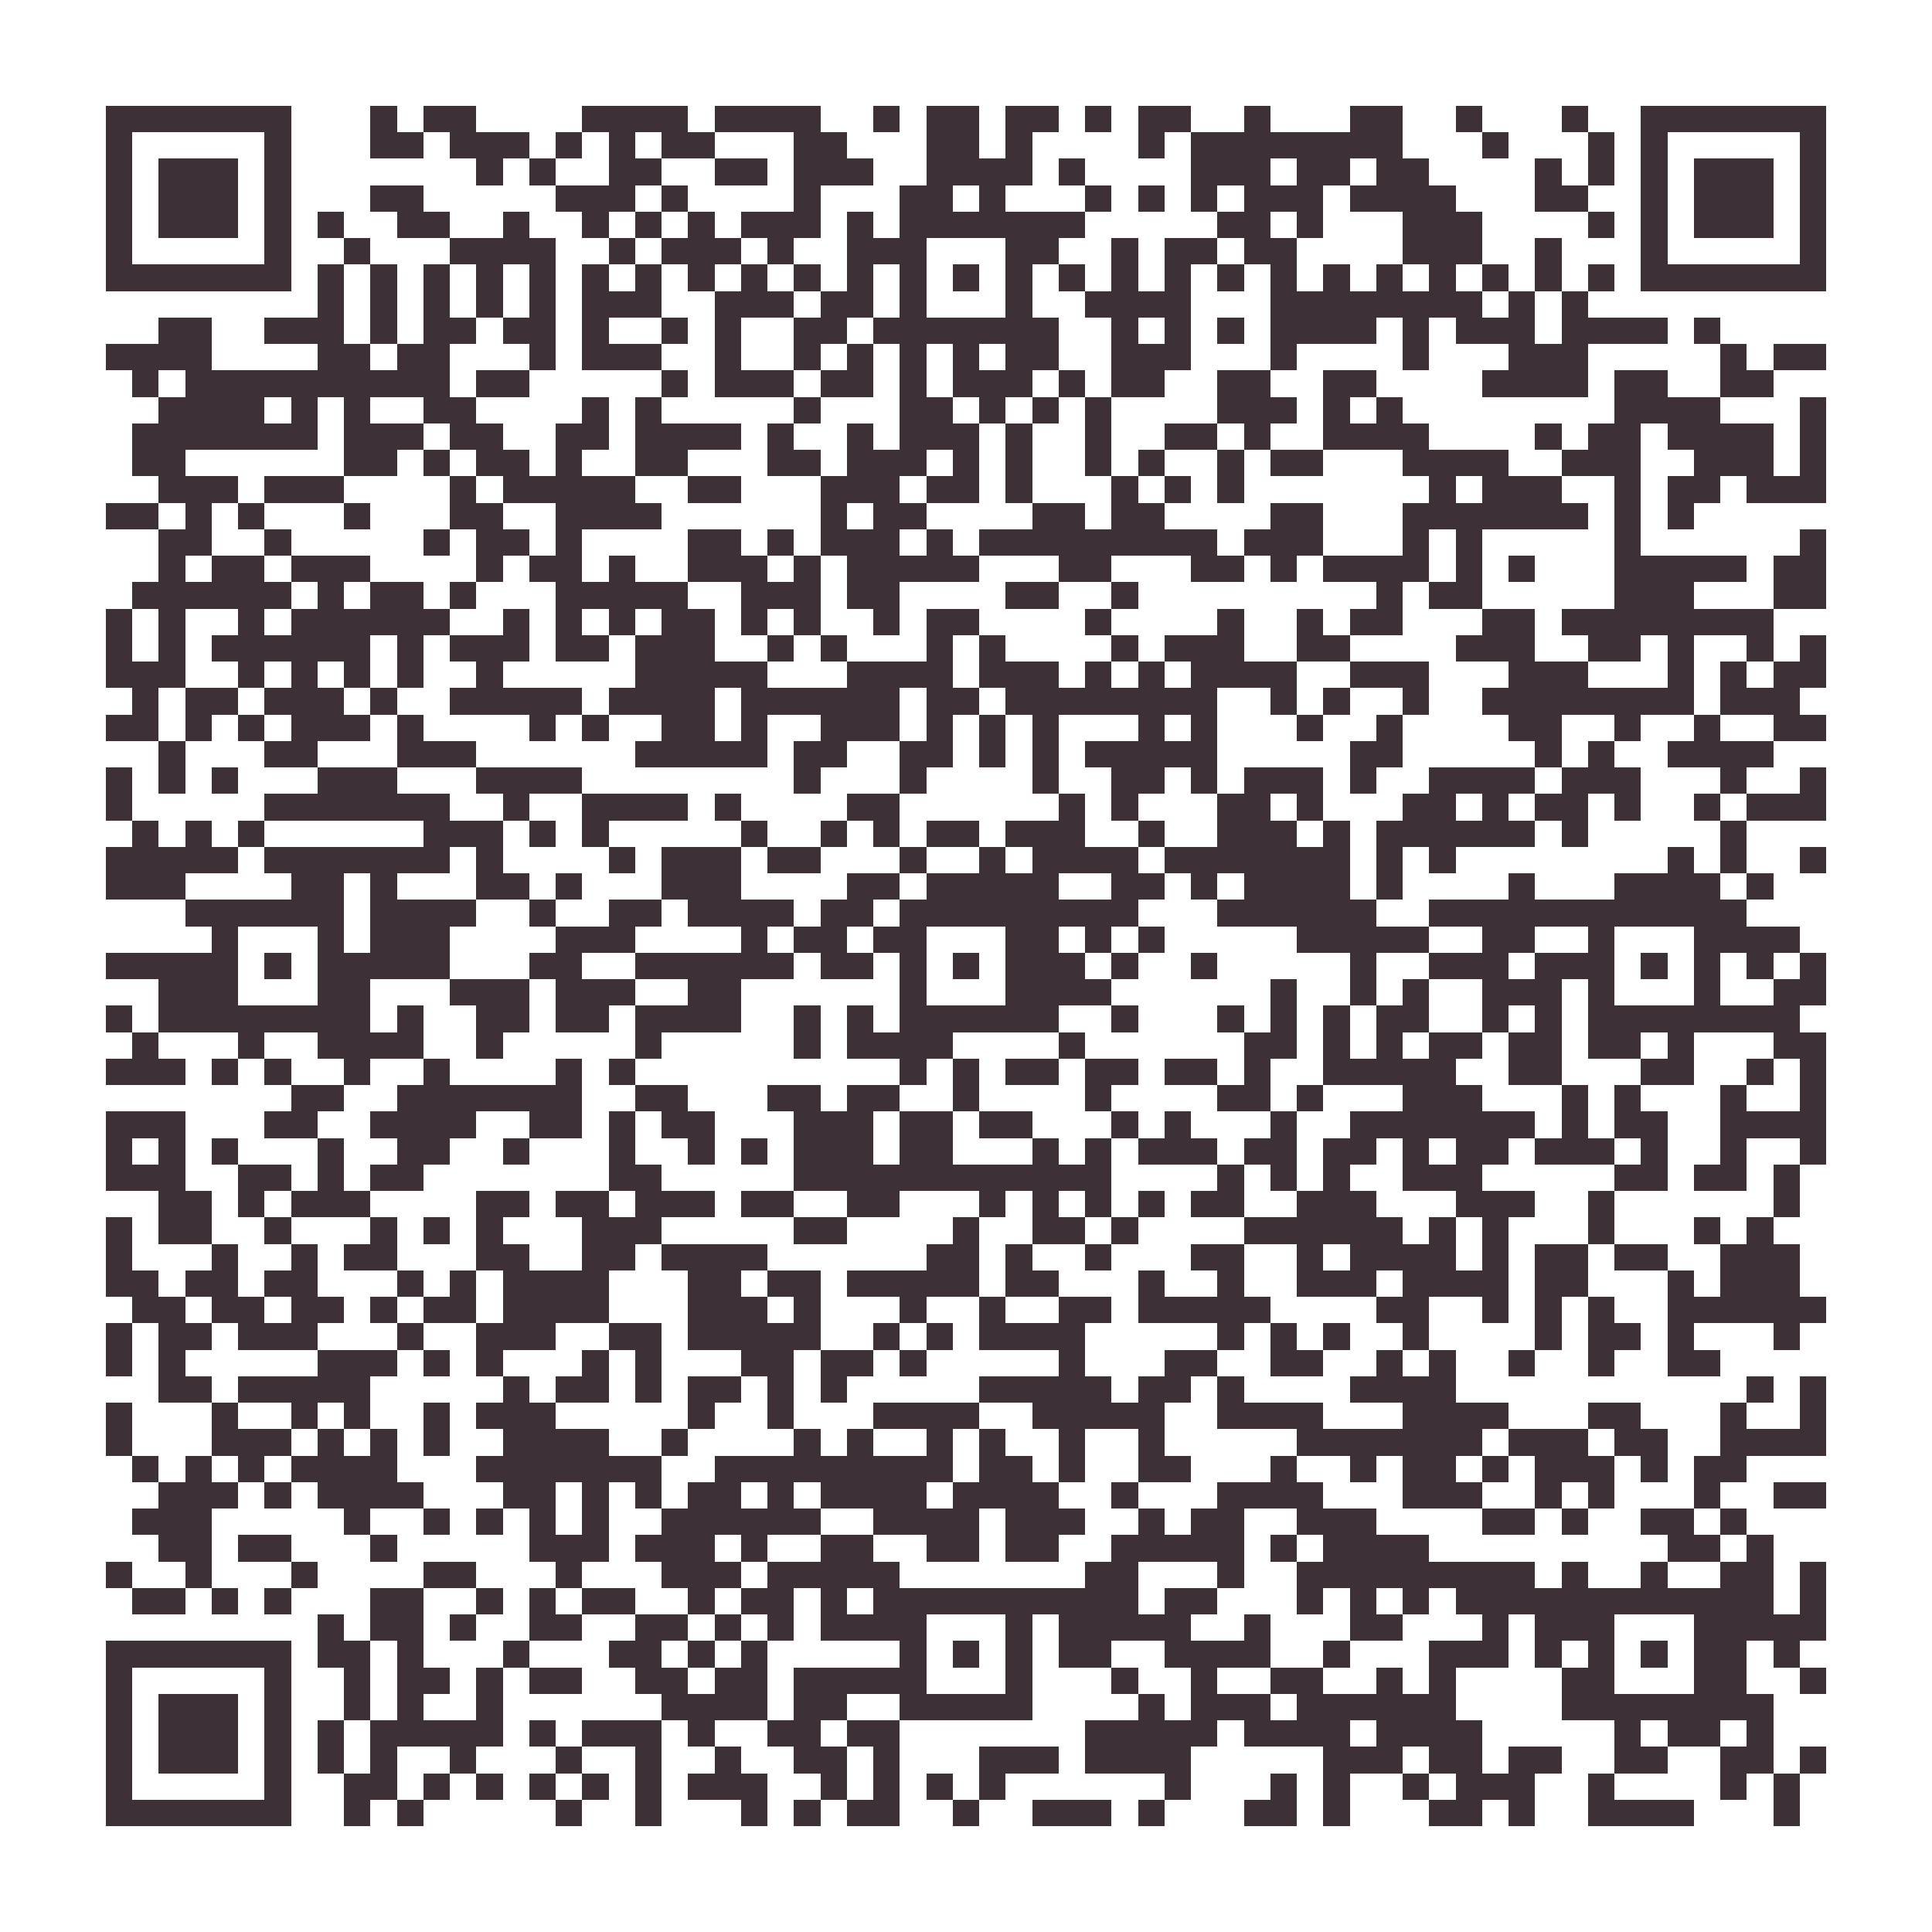
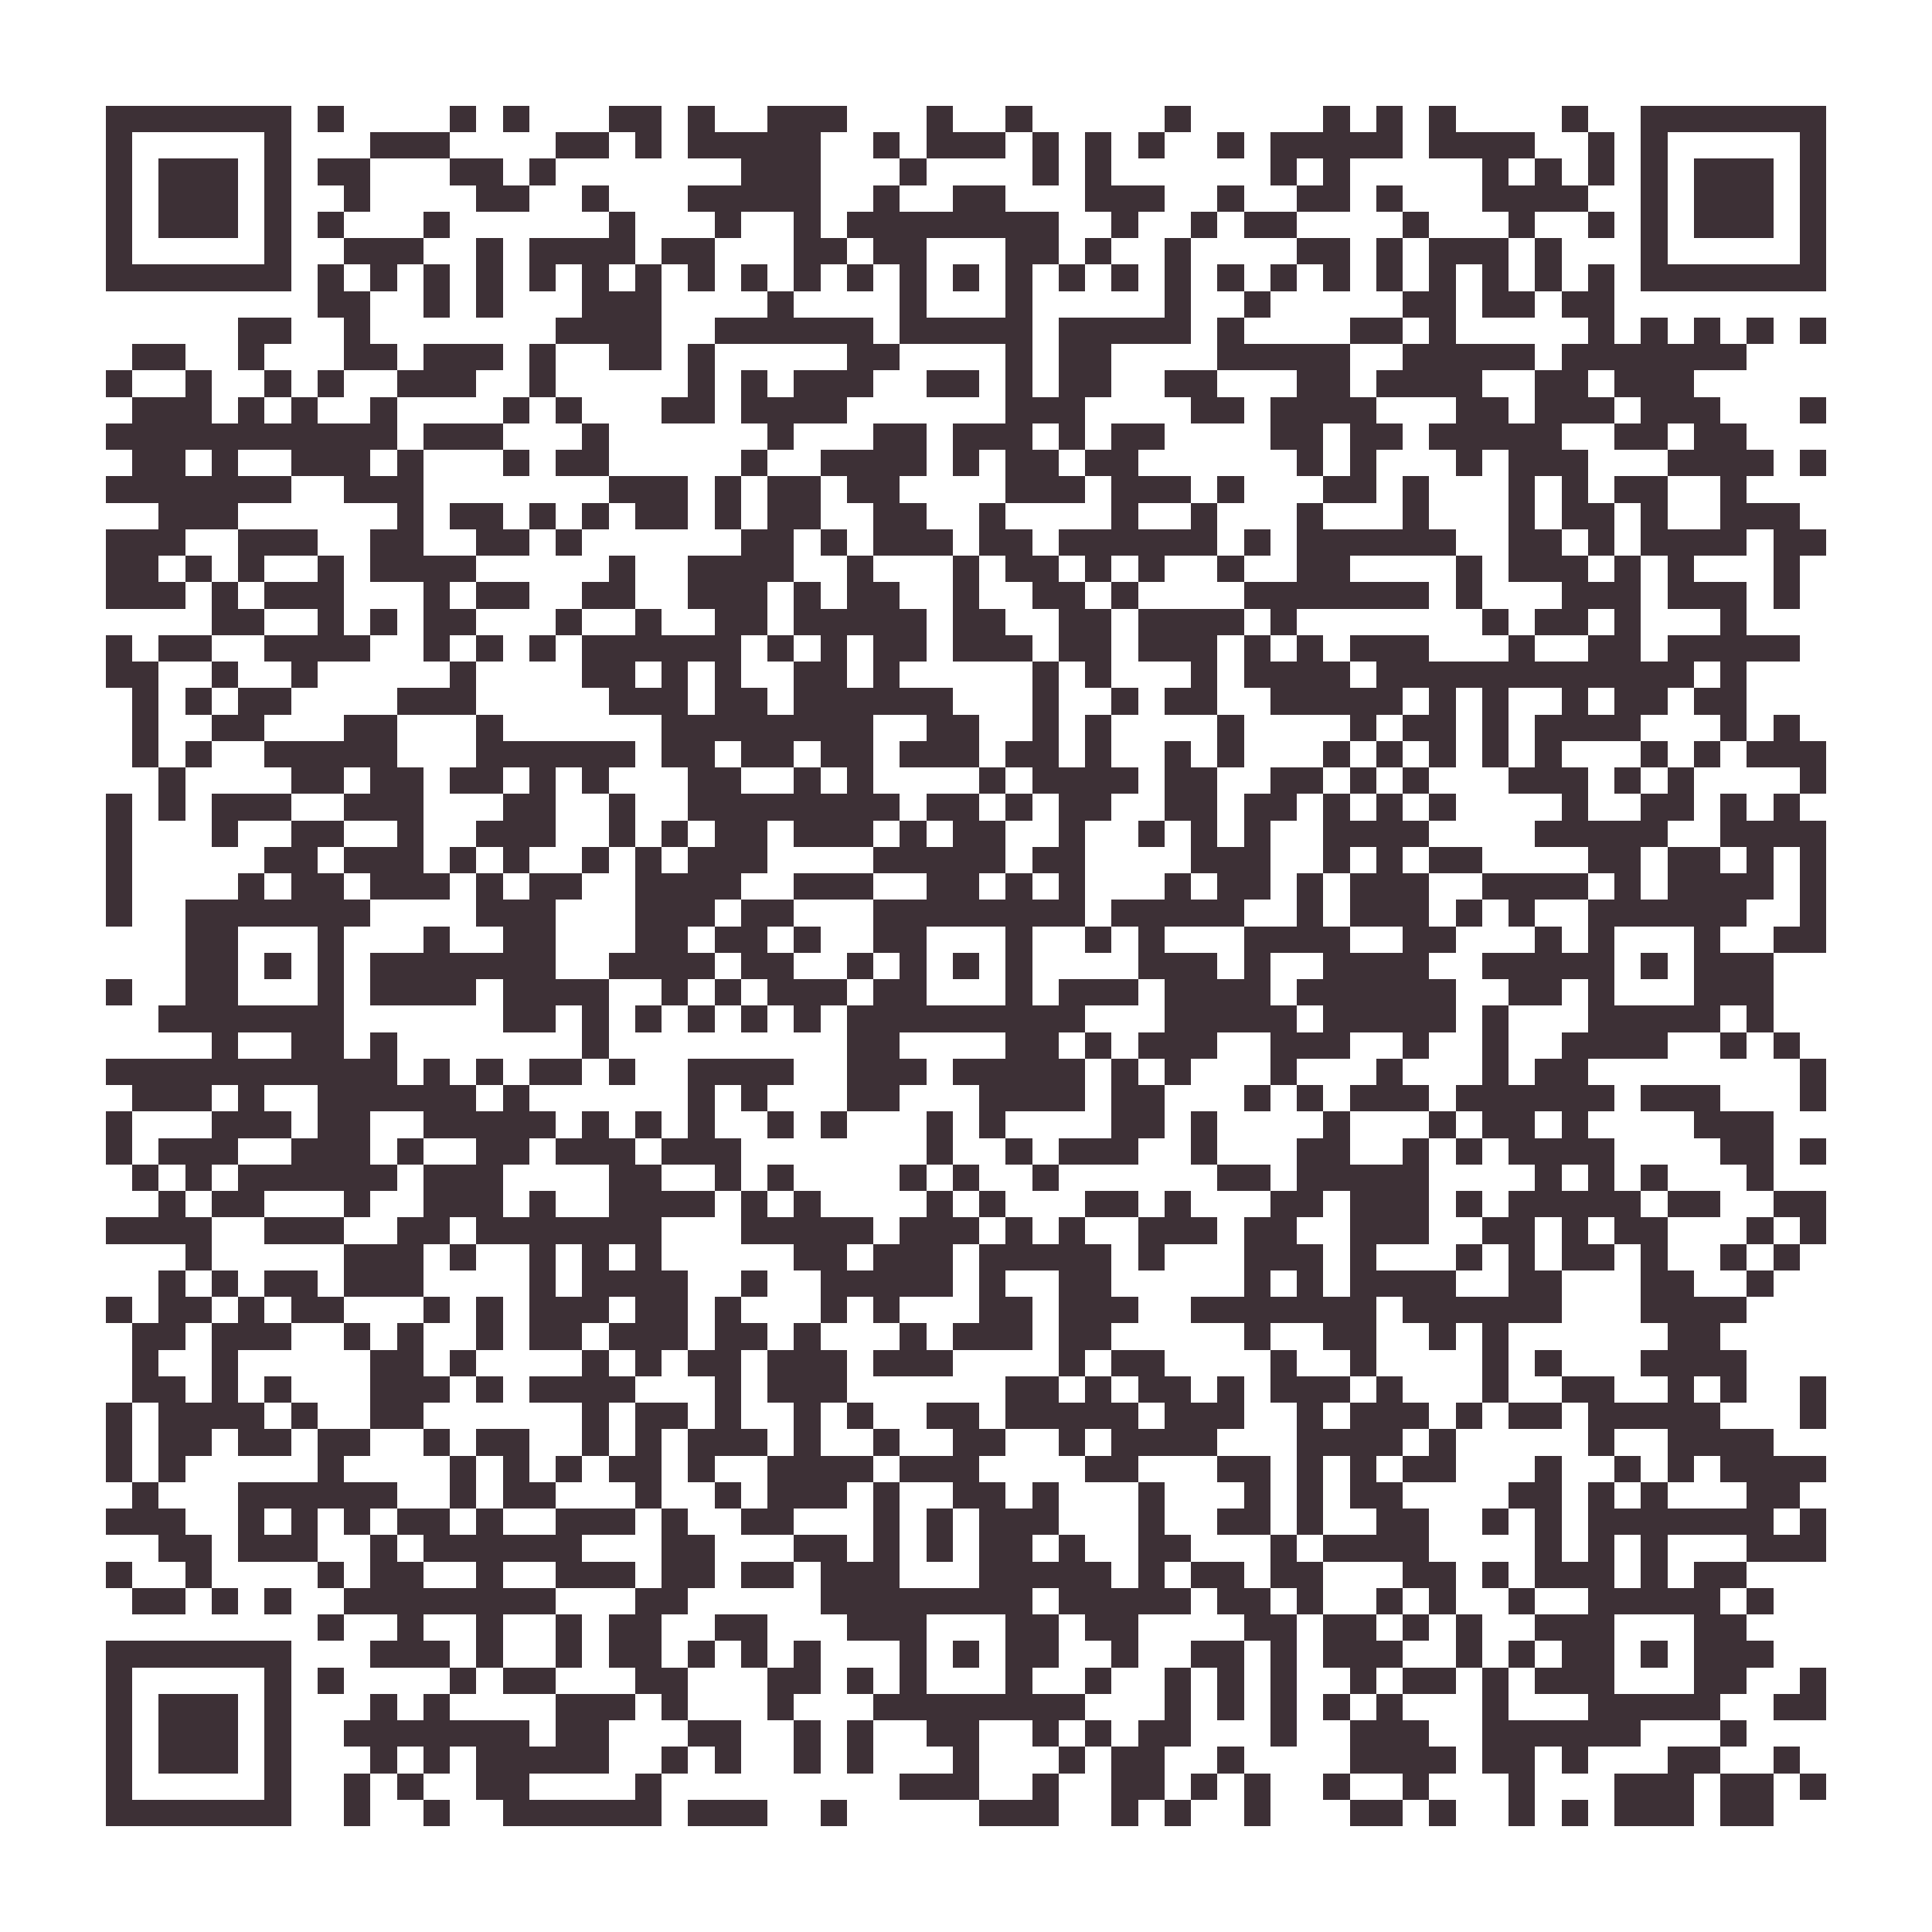
<svg xmlns="http://www.w3.org/2000/svg" viewBox="0 0 73 73" shape-rendering="crispEdges">
  <path fill="#ffffff" d="M0 0h73v73H0z" />
-   <path stroke="#3d3036" d="M4 4.5h7m3 0h1m1 0h2m4 0h4m1 0h4m2 0h1m1 0h2m1 0h2m1 0h1m1 0h2m2 0h1m3 0h2m2 0h1m3 0h1m2 0h7M4 5.5h1m5 0h1m3 0h2m1 0h3m1 0h1m1 0h1m1 0h2m3 0h2m3 0h2m1 0h1m4 0h1m1 0h8m3 0h1m3 0h1m1 0h1m5 0h1M4 6.5h1m1 0h3m1 0h1m7 0h1m1 0h1m2 0h2m2 0h2m1 0h3m2 0h4m1 0h1m4 0h3m1 0h2m1 0h2m4 0h1m1 0h1m1 0h1m1 0h3m1 0h1M4 7.5h1m1 0h3m1 0h1m3 0h2m5 0h3m1 0h1m4 0h1m3 0h2m1 0h1m3 0h1m1 0h1m1 0h1m1 0h3m1 0h4m3 0h2m2 0h1m1 0h3m1 0h1M4 8.5h1m1 0h3m1 0h1m1 0h1m2 0h2m2 0h1m2 0h1m1 0h1m1 0h1m1 0h3m1 0h1m1 0h7m5 0h2m1 0h1m3 0h3m4 0h1m1 0h1m1 0h3m1 0h1M4 9.5h1m5 0h1m2 0h1m3 0h4m2 0h1m1 0h3m1 0h1m2 0h3m3 0h2m2 0h1m1 0h2m1 0h2m4 0h3m2 0h1m3 0h1m5 0h1M4 10.5h7m1 0h1m1 0h1m1 0h1m1 0h1m1 0h1m1 0h1m1 0h1m1 0h1m1 0h1m1 0h1m1 0h1m1 0h1m1 0h1m1 0h1m1 0h1m1 0h1m1 0h1m1 0h1m1 0h1m1 0h1m1 0h1m1 0h1m1 0h1m1 0h1m1 0h1m1 0h7M12 11.5h1m1 0h1m1 0h1m1 0h1m1 0h1m1 0h3m2 0h3m1 0h2m1 0h1m3 0h1m2 0h4m3 0h8m1 0h1m1 0h1M6 12.5h2m2 0h3m1 0h1m1 0h2m1 0h2m1 0h1m2 0h1m1 0h1m2 0h2m1 0h7m2 0h1m1 0h1m1 0h1m1 0h4m1 0h1m1 0h3m1 0h4m1 0h1M4 13.5h4m4 0h2m1 0h2m3 0h1m1 0h3m2 0h1m2 0h1m1 0h1m1 0h1m1 0h1m1 0h2m2 0h3m3 0h1m4 0h1m3 0h3m5 0h1m1 0h2M5 14.5h1m1 0h10m1 0h2m5 0h1m1 0h3m1 0h2m1 0h1m1 0h3m1 0h1m1 0h2m2 0h2m2 0h2m4 0h4m1 0h2m2 0h2M6 15.5h4m1 0h1m1 0h1m2 0h2m4 0h1m1 0h1m5 0h1m3 0h2m1 0h1m1 0h1m1 0h1m4 0h3m1 0h1m1 0h1m8 0h4m3 0h1M5 16.5h7m1 0h3m1 0h2m2 0h2m1 0h4m1 0h1m2 0h1m1 0h3m1 0h1m2 0h1m2 0h2m1 0h1m2 0h4m4 0h1m1 0h2m1 0h4m1 0h1M5 17.5h2m6 0h2m1 0h1m1 0h2m1 0h1m2 0h2m3 0h2m1 0h3m1 0h1m1 0h1m2 0h1m1 0h1m2 0h1m1 0h2m3 0h4m2 0h3m2 0h3m1 0h1M6 18.5h3m1 0h3m4 0h1m1 0h5m2 0h2m3 0h3m1 0h2m1 0h1m3 0h1m1 0h1m1 0h1m7 0h1m1 0h3m2 0h1m1 0h2m1 0h3M4 19.5h2m1 0h1m1 0h1m3 0h1m3 0h2m2 0h4m6 0h1m1 0h2m4 0h2m1 0h2m4 0h2m3 0h7m1 0h1m1 0h1M6 20.5h2m2 0h1m5 0h1m1 0h2m1 0h1m4 0h2m1 0h1m1 0h3m1 0h1m1 0h9m1 0h3m3 0h1m1 0h1m5 0h1m6 0h1M6 21.5h1m1 0h2m1 0h3m4 0h1m1 0h2m1 0h1m2 0h3m1 0h1m1 0h5m3 0h2m3 0h2m1 0h1m1 0h4m1 0h1m1 0h1m3 0h5m1 0h2M5 22.5h6m1 0h1m1 0h2m1 0h1m3 0h5m2 0h3m1 0h2m4 0h2m2 0h1m9 0h1m1 0h2m5 0h3m3 0h2M4 23.5h1m1 0h1m2 0h1m1 0h6m2 0h1m1 0h1m1 0h1m1 0h2m1 0h1m1 0h1m2 0h1m1 0h2m4 0h1m4 0h1m2 0h1m1 0h2m3 0h2m1 0h8M4 24.5h1m1 0h1m1 0h6m1 0h1m1 0h3m1 0h2m1 0h3m2 0h1m1 0h1m3 0h1m1 0h1m4 0h1m1 0h3m2 0h2m4 0h3m2 0h2m1 0h1m2 0h1m1 0h1M4 25.5h3m2 0h1m1 0h1m1 0h1m1 0h1m2 0h1m5 0h5m3 0h4m1 0h3m1 0h1m1 0h1m1 0h4m2 0h3m3 0h3m3 0h1m1 0h1m1 0h2M5 26.5h1m1 0h2m1 0h3m1 0h1m2 0h5m1 0h4m1 0h6m1 0h2m1 0h8m2 0h1m1 0h1m2 0h1m2 0h8m1 0h3M4 27.5h2m1 0h1m1 0h1m1 0h3m1 0h1m4 0h1m1 0h1m2 0h2m1 0h1m2 0h3m1 0h1m1 0h1m1 0h1m3 0h1m1 0h1m3 0h1m2 0h1m4 0h2m2 0h1m2 0h1m2 0h2M6 28.5h1m3 0h2m3 0h3m6 0h5m1 0h2m2 0h2m1 0h1m1 0h1m1 0h5m5 0h2m5 0h1m1 0h1m2 0h4M4 29.5h1m1 0h1m1 0h1m3 0h3m3 0h4m8 0h1m3 0h1m4 0h1m2 0h2m1 0h1m1 0h3m1 0h1m2 0h4m1 0h3m3 0h1m2 0h1M4 30.5h1m5 0h7m2 0h1m2 0h4m1 0h1m4 0h2m6 0h1m1 0h1m3 0h2m1 0h1m3 0h2m1 0h1m1 0h2m1 0h1m2 0h1m1 0h3M5 31.5h1m1 0h1m1 0h1m6 0h3m1 0h1m1 0h1m5 0h1m2 0h1m1 0h1m1 0h2m1 0h3m2 0h1m2 0h3m1 0h1m1 0h6m1 0h1m5 0h1M4 32.5h5m1 0h7m1 0h1m4 0h1m1 0h3m1 0h2m3 0h1m2 0h1m1 0h4m1 0h7m1 0h1m1 0h1m8 0h1m1 0h1m2 0h1M4 33.5h3m4 0h2m1 0h1m3 0h2m1 0h1m3 0h3m4 0h2m1 0h5m2 0h2m1 0h1m1 0h4m1 0h1m4 0h1m3 0h4m1 0h1M7 34.5h6m1 0h4m2 0h1m2 0h2m1 0h4m1 0h2m1 0h9m3 0h6m2 0h12M8 35.5h1m3 0h1m1 0h3m4 0h3m4 0h1m1 0h2m1 0h2m3 0h2m1 0h1m1 0h1m5 0h5m2 0h2m2 0h1m3 0h4M4 36.5h5m1 0h1m1 0h5m3 0h2m2 0h6m1 0h2m1 0h1m1 0h1m1 0h3m1 0h1m2 0h1m5 0h1m2 0h3m1 0h3m1 0h1m1 0h1m1 0h1m1 0h1M6 37.5h3m3 0h2m3 0h3m1 0h3m2 0h2m6 0h1m3 0h4m6 0h1m2 0h1m1 0h1m2 0h3m1 0h1m3 0h1m2 0h2M4 38.5h1m1 0h8m1 0h1m2 0h2m1 0h2m1 0h4m2 0h1m1 0h1m1 0h6m2 0h1m3 0h1m1 0h1m1 0h1m1 0h2m2 0h1m1 0h1m1 0h8M5 39.5h1m3 0h1m2 0h4m2 0h1m5 0h1m5 0h1m1 0h4m4 0h1m6 0h2m1 0h1m1 0h1m1 0h2m1 0h2m1 0h2m1 0h1m3 0h2M4 40.5h3m1 0h1m1 0h1m2 0h1m2 0h1m4 0h1m1 0h1m10 0h1m1 0h1m1 0h2m1 0h2m1 0h2m1 0h1m2 0h5m2 0h2m3 0h2m2 0h1m1 0h1M11 41.5h2m2 0h7m2 0h2m3 0h2m1 0h2m2 0h1m4 0h1m4 0h2m1 0h1m3 0h3m3 0h1m1 0h1m3 0h1m2 0h1M4 42.5h3m3 0h2m2 0h4m2 0h2m1 0h1m1 0h2m3 0h3m1 0h2m1 0h2m3 0h1m1 0h1m3 0h1m2 0h7m1 0h1m1 0h2m2 0h4M4 43.5h1m1 0h1m1 0h1m3 0h1m2 0h2m2 0h1m3 0h1m2 0h1m1 0h1m1 0h3m1 0h2m3 0h1m1 0h1m1 0h3m1 0h2m1 0h2m1 0h1m1 0h2m1 0h3m1 0h1m2 0h1m2 0h1M4 44.5h3m2 0h2m1 0h1m1 0h2m7 0h2m5 0h12m4 0h1m1 0h1m1 0h1m2 0h3m5 0h2m1 0h2m1 0h1M6 45.5h2m1 0h1m1 0h3m4 0h2m1 0h2m1 0h3m1 0h2m2 0h2m3 0h1m1 0h1m1 0h1m1 0h1m1 0h2m2 0h3m3 0h3m2 0h1m6 0h1M4 46.5h1m1 0h2m2 0h1m3 0h1m1 0h1m1 0h1m3 0h3m5 0h2m4 0h1m2 0h2m1 0h1m4 0h6m1 0h1m1 0h1m3 0h1m3 0h1m1 0h1M4 47.5h1m3 0h1m2 0h1m1 0h2m3 0h2m2 0h2m1 0h4m6 0h2m1 0h1m2 0h1m3 0h2m2 0h1m1 0h4m1 0h1m1 0h2m1 0h2m2 0h3M4 48.5h2m1 0h2m1 0h2m3 0h1m1 0h1m1 0h4m3 0h2m1 0h2m1 0h5m1 0h2m3 0h1m2 0h1m2 0h3m1 0h4m1 0h2m3 0h1m1 0h3M5 49.5h2m1 0h2m1 0h2m1 0h1m1 0h2m1 0h4m3 0h3m1 0h1m3 0h1m2 0h1m2 0h2m1 0h5m4 0h2m2 0h1m1 0h1m1 0h1m2 0h6M4 50.5h1m1 0h2m1 0h3m3 0h1m2 0h3m2 0h2m1 0h5m2 0h1m1 0h1m1 0h4m5 0h1m1 0h1m1 0h1m2 0h1m4 0h1m1 0h2m1 0h1m3 0h1M4 51.5h1m1 0h1m5 0h3m1 0h1m1 0h1m3 0h1m1 0h1m3 0h2m1 0h2m1 0h1m5 0h1m3 0h2m2 0h2m2 0h1m1 0h1m2 0h1m2 0h1m2 0h2M6 52.5h2m1 0h5m5 0h1m1 0h2m1 0h1m1 0h2m1 0h1m1 0h1m5 0h5m1 0h2m1 0h1m4 0h4m11 0h1m1 0h1M4 53.5h1m3 0h1m2 0h1m1 0h1m2 0h1m1 0h3m5 0h1m2 0h1m3 0h4m2 0h5m2 0h4m3 0h4m3 0h2m3 0h1m2 0h1M4 54.5h1m3 0h3m1 0h1m1 0h1m1 0h1m2 0h4m2 0h1m4 0h1m1 0h1m2 0h1m1 0h1m2 0h1m2 0h1m5 0h7m1 0h3m1 0h2m2 0h4M5 55.5h1m1 0h1m1 0h1m1 0h4m3 0h7m2 0h9m1 0h2m1 0h1m2 0h2m3 0h1m2 0h1m1 0h2m1 0h1m1 0h3m1 0h1m1 0h2M6 56.5h3m1 0h1m1 0h4m3 0h2m1 0h1m1 0h1m1 0h2m1 0h1m1 0h4m1 0h4m2 0h1m3 0h4m3 0h3m2 0h1m1 0h1m3 0h1m2 0h2M5 57.5h3m5 0h1m2 0h1m1 0h1m1 0h1m1 0h1m2 0h6m2 0h4m1 0h3m2 0h1m1 0h2m2 0h3m4 0h2m1 0h1m2 0h2m1 0h1M6 58.5h2m1 0h2m3 0h1m5 0h3m1 0h3m1 0h1m2 0h2m2 0h2m1 0h2m2 0h5m1 0h1m1 0h4m9 0h2m1 0h1M4 59.5h1m2 0h1m3 0h1m4 0h2m3 0h1m3 0h3m1 0h5m7 0h2m3 0h1m2 0h9m1 0h1m2 0h1m2 0h2m1 0h1M5 60.5h2m1 0h1m1 0h1m3 0h2m2 0h1m1 0h1m1 0h2m2 0h1m1 0h2m1 0h1m1 0h10m1 0h2m3 0h1m1 0h1m1 0h1m1 0h12m1 0h1M12 61.5h1m1 0h2m1 0h1m2 0h2m2 0h2m1 0h1m1 0h1m1 0h4m3 0h1m1 0h5m2 0h1m3 0h2m3 0h1m1 0h3m3 0h5M4 62.5h7m1 0h2m1 0h1m3 0h1m3 0h2m1 0h1m1 0h1m5 0h1m1 0h1m1 0h1m1 0h2m2 0h4m2 0h1m3 0h3m1 0h1m1 0h1m1 0h1m1 0h2m1 0h1M4 63.5h1m5 0h1m2 0h1m1 0h2m1 0h1m1 0h2m2 0h2m1 0h2m1 0h5m3 0h1m3 0h1m2 0h1m2 0h2m2 0h1m1 0h1m4 0h2m3 0h2m2 0h1M4 64.5h1m1 0h3m1 0h1m2 0h1m1 0h1m2 0h1m6 0h4m1 0h2m2 0h5m4 0h1m1 0h3m1 0h6m4 0h8M4 65.5h1m1 0h3m1 0h1m1 0h1m1 0h5m1 0h1m1 0h3m1 0h1m2 0h2m1 0h2m7 0h5m1 0h4m1 0h4m5 0h1m1 0h2m1 0h1M4 66.5h1m1 0h3m1 0h1m1 0h1m1 0h1m2 0h1m3 0h1m2 0h1m2 0h1m2 0h2m1 0h1m3 0h3m1 0h4m5 0h3m1 0h2m1 0h2m2 0h2m2 0h2m1 0h1M4 67.5h1m5 0h1m2 0h2m1 0h1m1 0h1m1 0h1m1 0h1m1 0h1m1 0h3m2 0h1m1 0h1m1 0h1m1 0h1m6 0h1m3 0h1m1 0h1m2 0h1m1 0h3m2 0h1m4 0h1m1 0h1M4 68.5h7m2 0h1m1 0h1m5 0h1m2 0h1m3 0h1m1 0h1m1 0h2m2 0h1m2 0h3m1 0h1m3 0h2m1 0h1m3 0h2m1 0h1m2 0h4m3 0h1" />
+   <path stroke="#3d3036" d="M4 4.5h7m1 0h1m4 0h1m1 0h1m3 0h2m1 0h1m2 0h3m3 0h1m2 0h1m5 0h1m5 0h1m1 0h1m1 0h1m4 0h1m2 0h7M4 5.5h1m5 0h1m3 0h3m4 0h2m1 0h1m1 0h5m2 0h1m1 0h3m1 0h1m1 0h1m1 0h1m2 0h1m1 0h5m1 0h4m2 0h1m1 0h1m5 0h1M4 6.5h1m1 0h3m1 0h1m1 0h2m3 0h2m1 0h1m7 0h3m3 0h1m4 0h1m1 0h1m6 0h1m1 0h1m5 0h1m1 0h1m1 0h1m1 0h1m1 0h3m1 0h1M4 7.5h1m1 0h3m1 0h1m2 0h1m4 0h2m2 0h1m3 0h5m2 0h1m2 0h2m3 0h3m2 0h1m2 0h2m1 0h1m3 0h4m2 0h1m1 0h3m1 0h1M4 8.5h1m1 0h3m1 0h1m1 0h1m3 0h1m6 0h1m3 0h1m2 0h1m1 0h8m2 0h1m2 0h1m1 0h2m4 0h1m3 0h1m2 0h1m1 0h1m1 0h3m1 0h1M4 9.5h1m5 0h1m2 0h3m2 0h1m1 0h4m1 0h2m3 0h2m1 0h2m3 0h2m1 0h1m2 0h1m4 0h2m1 0h1m1 0h3m1 0h1m3 0h1m5 0h1M4 10.5h7m1 0h1m1 0h1m1 0h1m1 0h1m1 0h1m1 0h1m1 0h1m1 0h1m1 0h1m1 0h1m1 0h1m1 0h1m1 0h1m1 0h1m1 0h1m1 0h1m1 0h1m1 0h1m1 0h1m1 0h1m1 0h1m1 0h1m1 0h1m1 0h1m1 0h1m1 0h7M12 11.5h2m2 0h1m1 0h1m3 0h3m4 0h1m4 0h1m3 0h1m5 0h1m2 0h1m5 0h2m1 0h2m1 0h2M9 12.5h2m2 0h1m7 0h4m2 0h6m1 0h5m1 0h5m1 0h1m4 0h2m1 0h1m5 0h1m1 0h1m1 0h1m1 0h1m1 0h1M5 13.5h2m2 0h1m3 0h2m1 0h3m1 0h1m2 0h2m1 0h1m5 0h2m4 0h1m1 0h2m4 0h5m2 0h5m1 0h7M4 14.5h1m2 0h1m2 0h1m1 0h1m2 0h3m2 0h1m5 0h1m1 0h1m1 0h3m2 0h2m1 0h1m1 0h2m2 0h2m3 0h2m1 0h4m2 0h2m1 0h3M5 15.5h3m1 0h1m1 0h1m2 0h1m4 0h1m1 0h1m3 0h2m1 0h4m6 0h3m4 0h2m1 0h4m3 0h2m1 0h3m1 0h3m3 0h1M4 16.5h11m1 0h3m3 0h1m6 0h1m3 0h2m1 0h3m1 0h1m1 0h2m4 0h2m1 0h2m1 0h5m2 0h2m1 0h2M5 17.5h2m1 0h1m2 0h3m1 0h1m3 0h1m1 0h2m5 0h1m2 0h4m1 0h1m1 0h2m1 0h2m6 0h1m1 0h1m3 0h1m1 0h3m3 0h4m1 0h1M4 18.5h7m2 0h3m7 0h3m1 0h1m1 0h2m1 0h2m4 0h3m1 0h3m1 0h1m3 0h2m1 0h1m3 0h1m1 0h1m1 0h2m2 0h1M6 19.5h3m6 0h1m1 0h2m1 0h1m1 0h1m1 0h2m1 0h1m1 0h2m2 0h2m2 0h1m4 0h1m2 0h1m3 0h1m3 0h1m3 0h1m1 0h2m1 0h1m2 0h3M4 20.5h3m2 0h3m2 0h2m2 0h2m1 0h1m6 0h2m1 0h1m1 0h3m1 0h2m1 0h6m1 0h1m1 0h6m2 0h2m1 0h1m1 0h4m1 0h2M4 21.5h2m1 0h1m1 0h1m2 0h1m1 0h4m5 0h1m2 0h4m2 0h1m3 0h1m1 0h2m1 0h1m1 0h1m2 0h1m2 0h2m4 0h1m1 0h3m1 0h1m1 0h1m3 0h1M4 22.5h3m1 0h1m1 0h3m3 0h1m1 0h2m2 0h2m2 0h3m1 0h1m1 0h2m2 0h1m2 0h2m1 0h1m4 0h7m1 0h1m3 0h3m1 0h3m1 0h1M8 23.5h2m2 0h1m1 0h1m1 0h2m3 0h1m2 0h1m2 0h2m1 0h5m1 0h2m2 0h2m1 0h4m1 0h1m7 0h1m1 0h2m1 0h1m3 0h1M4 24.5h1m1 0h2m2 0h4m2 0h1m1 0h1m1 0h1m1 0h6m1 0h1m1 0h1m1 0h2m1 0h3m1 0h2m1 0h3m1 0h1m1 0h1m1 0h3m3 0h1m2 0h2m1 0h5M4 25.5h2m2 0h1m2 0h1m5 0h1m4 0h2m1 0h1m1 0h1m2 0h2m1 0h1m5 0h1m1 0h1m3 0h1m1 0h4m1 0h12m1 0h1M5 26.5h1m1 0h1m1 0h2m4 0h3m5 0h3m1 0h2m1 0h6m3 0h1m2 0h1m1 0h2m2 0h5m1 0h1m1 0h1m2 0h1m1 0h2m1 0h2M5 27.5h1m2 0h2m3 0h2m3 0h1m6 0h8m2 0h2m2 0h1m1 0h1m4 0h1m4 0h1m1 0h2m1 0h1m1 0h4m3 0h1m1 0h1M5 28.5h1m1 0h1m2 0h5m3 0h6m1 0h2m1 0h2m1 0h2m1 0h3m1 0h2m1 0h1m2 0h1m1 0h1m3 0h1m1 0h1m1 0h1m1 0h1m1 0h1m3 0h1m1 0h1m1 0h3M6 29.5h1m4 0h2m1 0h2m1 0h2m1 0h1m1 0h1m3 0h2m2 0h1m1 0h1m4 0h1m1 0h4m1 0h2m2 0h2m1 0h1m1 0h1m3 0h3m1 0h1m1 0h1m4 0h1M4 30.5h1m1 0h1m1 0h3m2 0h3m3 0h2m2 0h1m2 0h8m1 0h2m1 0h1m1 0h2m2 0h2m1 0h2m1 0h1m1 0h1m1 0h1m4 0h1m2 0h2m1 0h1m1 0h1M4 31.5h1m3 0h1m2 0h2m2 0h1m2 0h3m2 0h1m1 0h1m1 0h2m1 0h3m1 0h1m1 0h2m2 0h1m2 0h1m1 0h1m1 0h1m2 0h4m4 0h5m2 0h4M4 32.5h1m5 0h2m1 0h3m1 0h1m1 0h1m2 0h1m1 0h1m1 0h3m4 0h5m1 0h2m4 0h3m2 0h1m1 0h1m1 0h2m4 0h2m1 0h2m1 0h1m1 0h1M4 33.5h1m4 0h1m1 0h2m1 0h3m1 0h1m1 0h2m2 0h4m2 0h3m2 0h2m1 0h1m1 0h1m3 0h1m1 0h2m1 0h1m1 0h3m2 0h4m1 0h1m1 0h4m1 0h1M4 34.5h1m2 0h7m4 0h3m3 0h3m1 0h2m3 0h8m1 0h5m2 0h1m1 0h3m1 0h1m1 0h1m2 0h6m2 0h1M7 35.5h2m3 0h1m3 0h1m2 0h2m3 0h2m1 0h2m1 0h1m2 0h2m3 0h1m2 0h1m1 0h1m3 0h4m2 0h2m3 0h1m1 0h1m3 0h1m2 0h2M7 36.5h2m1 0h1m1 0h1m1 0h7m2 0h4m1 0h2m2 0h1m1 0h1m1 0h1m1 0h1m4 0h3m1 0h1m2 0h4m2 0h5m1 0h1m1 0h3M4 37.5h1m2 0h2m3 0h1m1 0h4m1 0h4m2 0h1m1 0h1m1 0h3m1 0h2m3 0h1m1 0h3m1 0h4m1 0h6m2 0h2m1 0h1m3 0h3M6 38.5h7m6 0h2m1 0h1m1 0h1m1 0h1m1 0h1m1 0h1m1 0h9m3 0h5m1 0h5m1 0h1m3 0h5m1 0h1M8 39.5h1m2 0h2m1 0h1m7 0h1m9 0h2m4 0h2m1 0h1m1 0h3m2 0h3m2 0h1m2 0h1m2 0h4m2 0h1m1 0h1M4 40.5h11m1 0h1m1 0h1m1 0h2m1 0h1m2 0h4m2 0h3m1 0h5m1 0h1m1 0h1m3 0h1m3 0h1m3 0h1m1 0h2m8 0h1M5 41.5h3m1 0h1m2 0h6m1 0h1m6 0h1m1 0h1m3 0h2m3 0h4m1 0h2m3 0h1m1 0h1m1 0h3m1 0h6m1 0h3m3 0h1M4 42.5h1m3 0h3m1 0h2m2 0h5m1 0h1m1 0h1m1 0h1m2 0h1m1 0h1m3 0h1m1 0h1m4 0h2m1 0h1m4 0h1m3 0h1m1 0h2m1 0h1m4 0h3M4 43.5h1m1 0h3m2 0h3m1 0h1m2 0h2m1 0h3m1 0h3m7 0h1m2 0h1m1 0h3m2 0h1m3 0h2m2 0h1m1 0h1m1 0h4m4 0h2m1 0h1M5 44.5h1m1 0h1m1 0h6m1 0h3m4 0h2m2 0h1m1 0h1m4 0h1m1 0h1m2 0h1m6 0h2m1 0h5m4 0h1m1 0h1m1 0h1m3 0h1M6 45.5h1m1 0h2m3 0h1m2 0h3m1 0h1m2 0h4m1 0h1m1 0h1m4 0h1m1 0h1m3 0h2m1 0h1m3 0h2m1 0h3m1 0h1m1 0h5m1 0h2m2 0h2M4 46.5h4m2 0h3m2 0h2m1 0h7m3 0h5m1 0h3m1 0h1m1 0h1m2 0h3m1 0h2m2 0h3m2 0h2m1 0h1m1 0h2m3 0h1m1 0h1M7 47.5h1m5 0h3m1 0h1m2 0h1m1 0h1m1 0h1m5 0h2m1 0h3m1 0h5m1 0h1m3 0h3m1 0h1m3 0h1m1 0h1m1 0h2m1 0h1m2 0h1m1 0h1M6 48.5h1m1 0h1m1 0h2m1 0h3m4 0h1m1 0h4m2 0h1m2 0h5m1 0h1m2 0h2m5 0h1m1 0h1m1 0h4m2 0h2m3 0h2m2 0h1M4 49.5h1m1 0h2m1 0h1m1 0h2m3 0h1m1 0h1m1 0h3m1 0h2m1 0h1m3 0h1m1 0h1m3 0h2m1 0h3m2 0h7m1 0h6m3 0h4M5 50.5h2m1 0h3m2 0h1m1 0h1m2 0h1m1 0h2m1 0h3m1 0h2m1 0h1m3 0h1m1 0h3m1 0h2m5 0h1m2 0h2m2 0h1m1 0h1m6 0h2M5 51.5h1m2 0h1m5 0h2m1 0h1m4 0h1m1 0h1m1 0h2m1 0h3m1 0h3m4 0h1m1 0h2m4 0h1m2 0h1m4 0h1m1 0h1m3 0h4M5 52.5h2m1 0h1m1 0h1m3 0h3m1 0h1m1 0h4m3 0h1m1 0h3m6 0h2m1 0h1m1 0h2m1 0h1m1 0h3m1 0h1m3 0h1m2 0h2m2 0h1m1 0h1m2 0h1M4 53.5h1m1 0h4m1 0h1m2 0h2m6 0h1m1 0h2m1 0h1m2 0h1m1 0h1m2 0h2m1 0h5m1 0h3m2 0h1m1 0h3m1 0h1m1 0h2m1 0h5m3 0h1M4 54.5h1m1 0h2m1 0h2m1 0h2m2 0h1m1 0h2m2 0h1m1 0h1m1 0h3m1 0h1m2 0h1m2 0h2m2 0h1m1 0h4m3 0h4m1 0h1m5 0h1m2 0h4M4 55.5h1m1 0h1m5 0h1m4 0h1m1 0h1m1 0h1m1 0h2m1 0h1m2 0h4m1 0h3m4 0h2m3 0h2m1 0h1m1 0h1m1 0h2m3 0h1m2 0h1m1 0h1m1 0h4M5 56.5h1m3 0h6m2 0h1m1 0h2m3 0h1m2 0h1m1 0h3m1 0h1m2 0h2m1 0h1m3 0h1m3 0h1m1 0h1m1 0h2m4 0h2m1 0h1m1 0h1m3 0h2M4 57.5h3m2 0h1m1 0h1m1 0h1m1 0h2m1 0h1m2 0h3m1 0h1m2 0h2m3 0h1m1 0h1m1 0h3m3 0h1m2 0h2m1 0h1m2 0h2m2 0h1m1 0h1m1 0h7m1 0h1M6 58.5h2m1 0h3m2 0h1m1 0h6m3 0h2m3 0h2m1 0h1m1 0h1m1 0h2m1 0h1m2 0h2m3 0h1m1 0h4m4 0h1m1 0h1m1 0h1m3 0h3M4 59.5h1m2 0h1m4 0h1m1 0h2m2 0h1m2 0h3m1 0h2m1 0h2m1 0h3m3 0h5m1 0h1m1 0h2m1 0h2m3 0h2m1 0h1m1 0h3m1 0h1m1 0h2M5 60.5h2m1 0h1m1 0h1m2 0h8m3 0h2m5 0h8m1 0h5m1 0h2m1 0h1m2 0h1m1 0h1m2 0h1m2 0h5m1 0h1M12 61.5h1m2 0h1m2 0h1m2 0h1m1 0h2m2 0h2m3 0h3m3 0h2m1 0h2m4 0h2m1 0h2m1 0h1m1 0h1m2 0h3m3 0h2M4 62.5h7m3 0h3m1 0h1m2 0h1m1 0h2m1 0h1m1 0h1m1 0h1m3 0h1m1 0h1m1 0h2m2 0h1m2 0h2m1 0h1m1 0h3m2 0h1m1 0h1m1 0h2m1 0h1m1 0h3M4 63.5h1m5 0h1m1 0h1m4 0h1m1 0h2m3 0h2m3 0h2m1 0h1m1 0h1m3 0h1m2 0h1m2 0h1m1 0h1m1 0h1m2 0h1m1 0h2m1 0h1m1 0h3m3 0h2m2 0h1M4 64.5h1m1 0h3m1 0h1m3 0h1m1 0h1m4 0h3m1 0h1m3 0h1m3 0h8m3 0h1m1 0h1m1 0h1m1 0h1m1 0h1m3 0h1m3 0h5m2 0h2M4 65.5h1m1 0h3m1 0h1m2 0h7m1 0h2m3 0h2m2 0h1m1 0h1m2 0h2m2 0h1m1 0h1m1 0h2m3 0h1m2 0h3m2 0h6m3 0h1M4 66.5h1m1 0h3m1 0h1m3 0h1m1 0h1m1 0h5m2 0h1m1 0h1m2 0h1m1 0h1m3 0h1m3 0h1m1 0h2m2 0h1m4 0h4m1 0h2m1 0h1m3 0h2m2 0h1M4 67.5h1m5 0h1m2 0h1m1 0h1m2 0h2m4 0h1m9 0h3m2 0h1m2 0h2m1 0h1m1 0h1m2 0h1m2 0h1m3 0h1m3 0h3m1 0h2m1 0h1M4 68.5h7m2 0h1m2 0h1m2 0h6m1 0h3m2 0h1m5 0h3m2 0h1m1 0h1m2 0h1m3 0h2m1 0h1m2 0h1m1 0h1m1 0h3m1 0h2" />
</svg>
